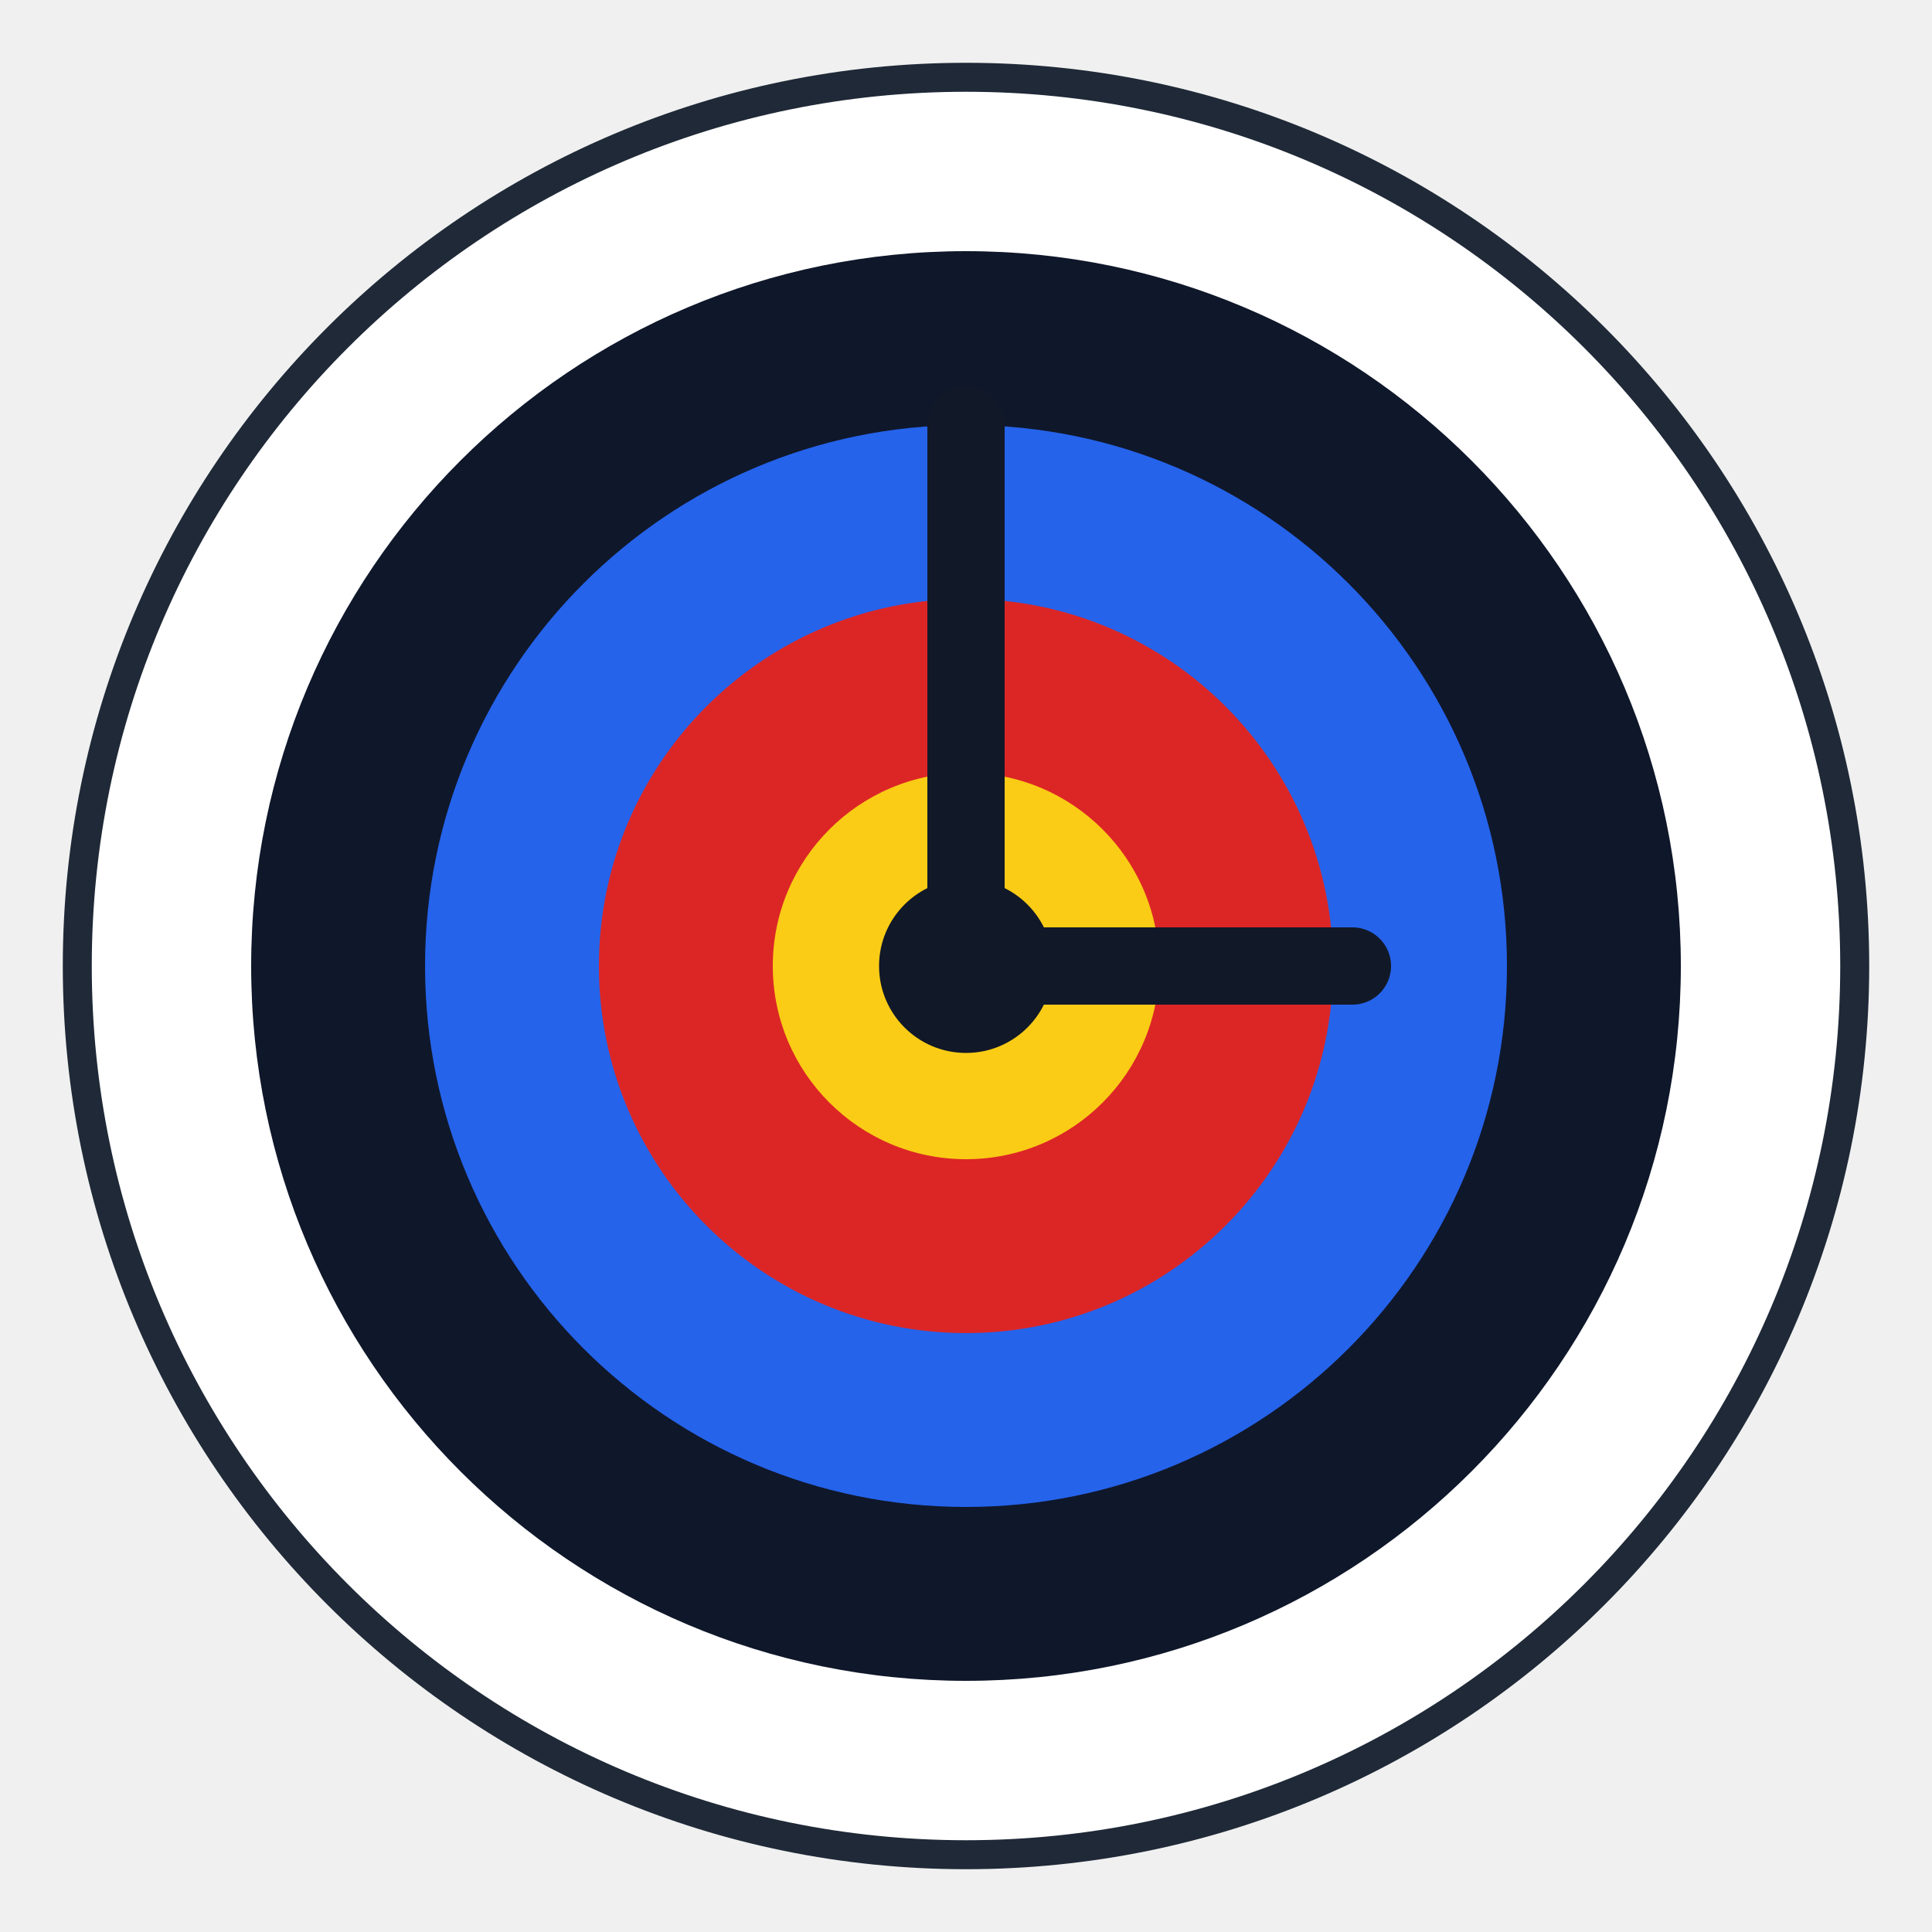
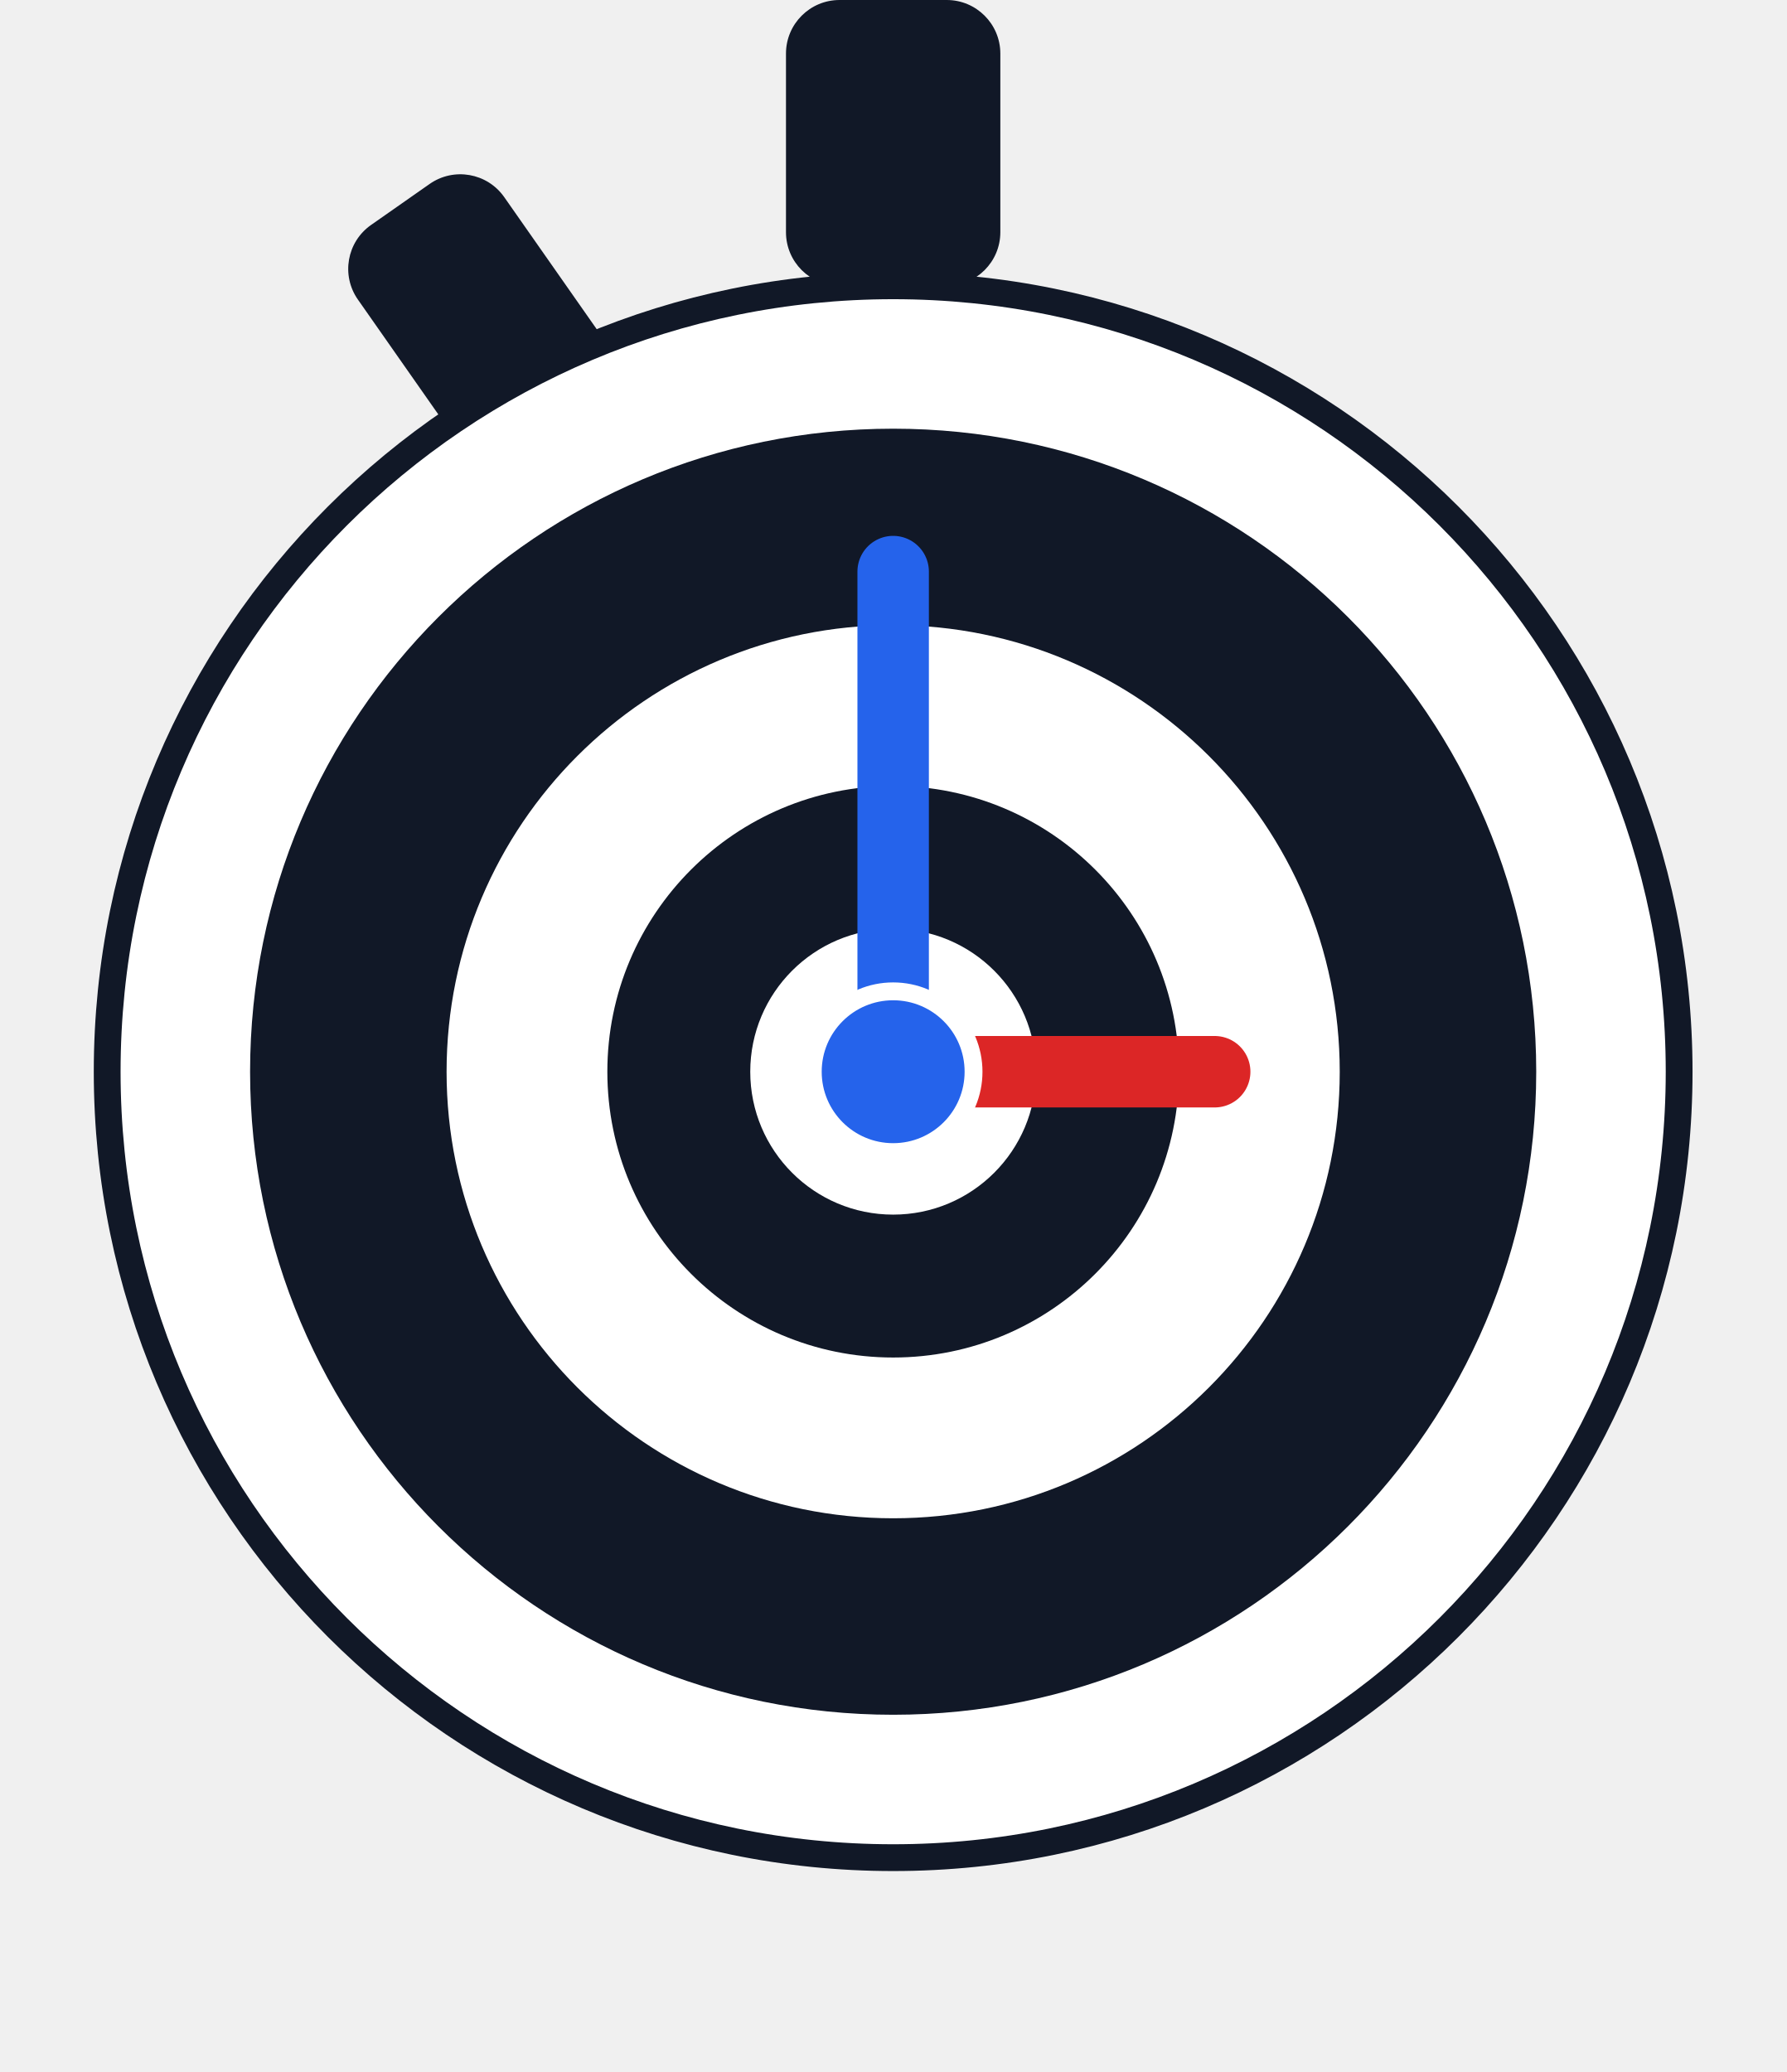
- <svg xmlns="http://www.w3.org/2000/svg" viewBox="0 0 100 100" width="100" height="100" role="img" aria-label="Fletchtime">
-   <circle cx="50" cy="50" r="46" fill="#ffffff" stroke="#1f2937" stroke-width="1.5" />
-   <circle cx="50" cy="50" r="37" fill="#0f172a" />
-   <circle cx="50" cy="50" r="28" fill="#2563eb" />
-   <circle cx="50" cy="50" r="19" fill="#dc2626" />
-   <circle cx="50" cy="50" r="10" fill="#facc15" />
-   <line x1="50" y1="50" x2="50" y2="22" stroke="#111827" stroke-width="4" stroke-linecap="round" />
-   <line x1="50" y1="50" x2="70" y2="50" stroke="#111827" stroke-width="4" stroke-linecap="round" />
-   <circle cx="50" cy="50" r="4.5" fill="#111827" />
+ <svg xmlns="http://www.w3.org/2000/svg" viewBox="0 0 100 116" width="100" height="116" role="img" aria-label="Fletchtime">
+   <rect x="22" y="10" width="10" height="16" rx="3" fill="#111827" transform="rotate(-35 27 18)" />
+   <rect x="44" y="0" width="12" height="16" rx="3" fill="#111827" />
+   <circle cx="50" cy="60" r="44" fill="#ffffff" stroke="#111827" stroke-width="1.5" />
+   <circle cx="50" cy="60" r="36" fill="#111827" />
+   <circle cx="50" cy="60" r="25" fill="#ffffff" />
+   <circle cx="50" cy="60" r="16" fill="#111827" />
+   <circle cx="50" cy="60" r="8" fill="#ffffff" />
+   <circle cx="50" cy="60" r="4.5" fill="#111827" />
+   <line x1="47.5" y1="57.5" x2="52.5" y2="62.5" stroke="#ffffff" stroke-width="1.2" />
+   <line x1="52.5" y1="57.5" x2="47.5" y2="62.5" stroke="#ffffff" stroke-width="1.2" />
+   <line x1="50" y1="60" x2="50" y2="32" stroke="#2563eb" stroke-width="4" stroke-linecap="round" />
+   <line x1="50" y1="60" x2="68" y2="60" stroke="#dc2626" stroke-width="4" stroke-linecap="round" />
+   <circle cx="50" cy="60" r="4.5" fill="#2563eb" stroke="#ffffff" stroke-width="1" />
</svg>
